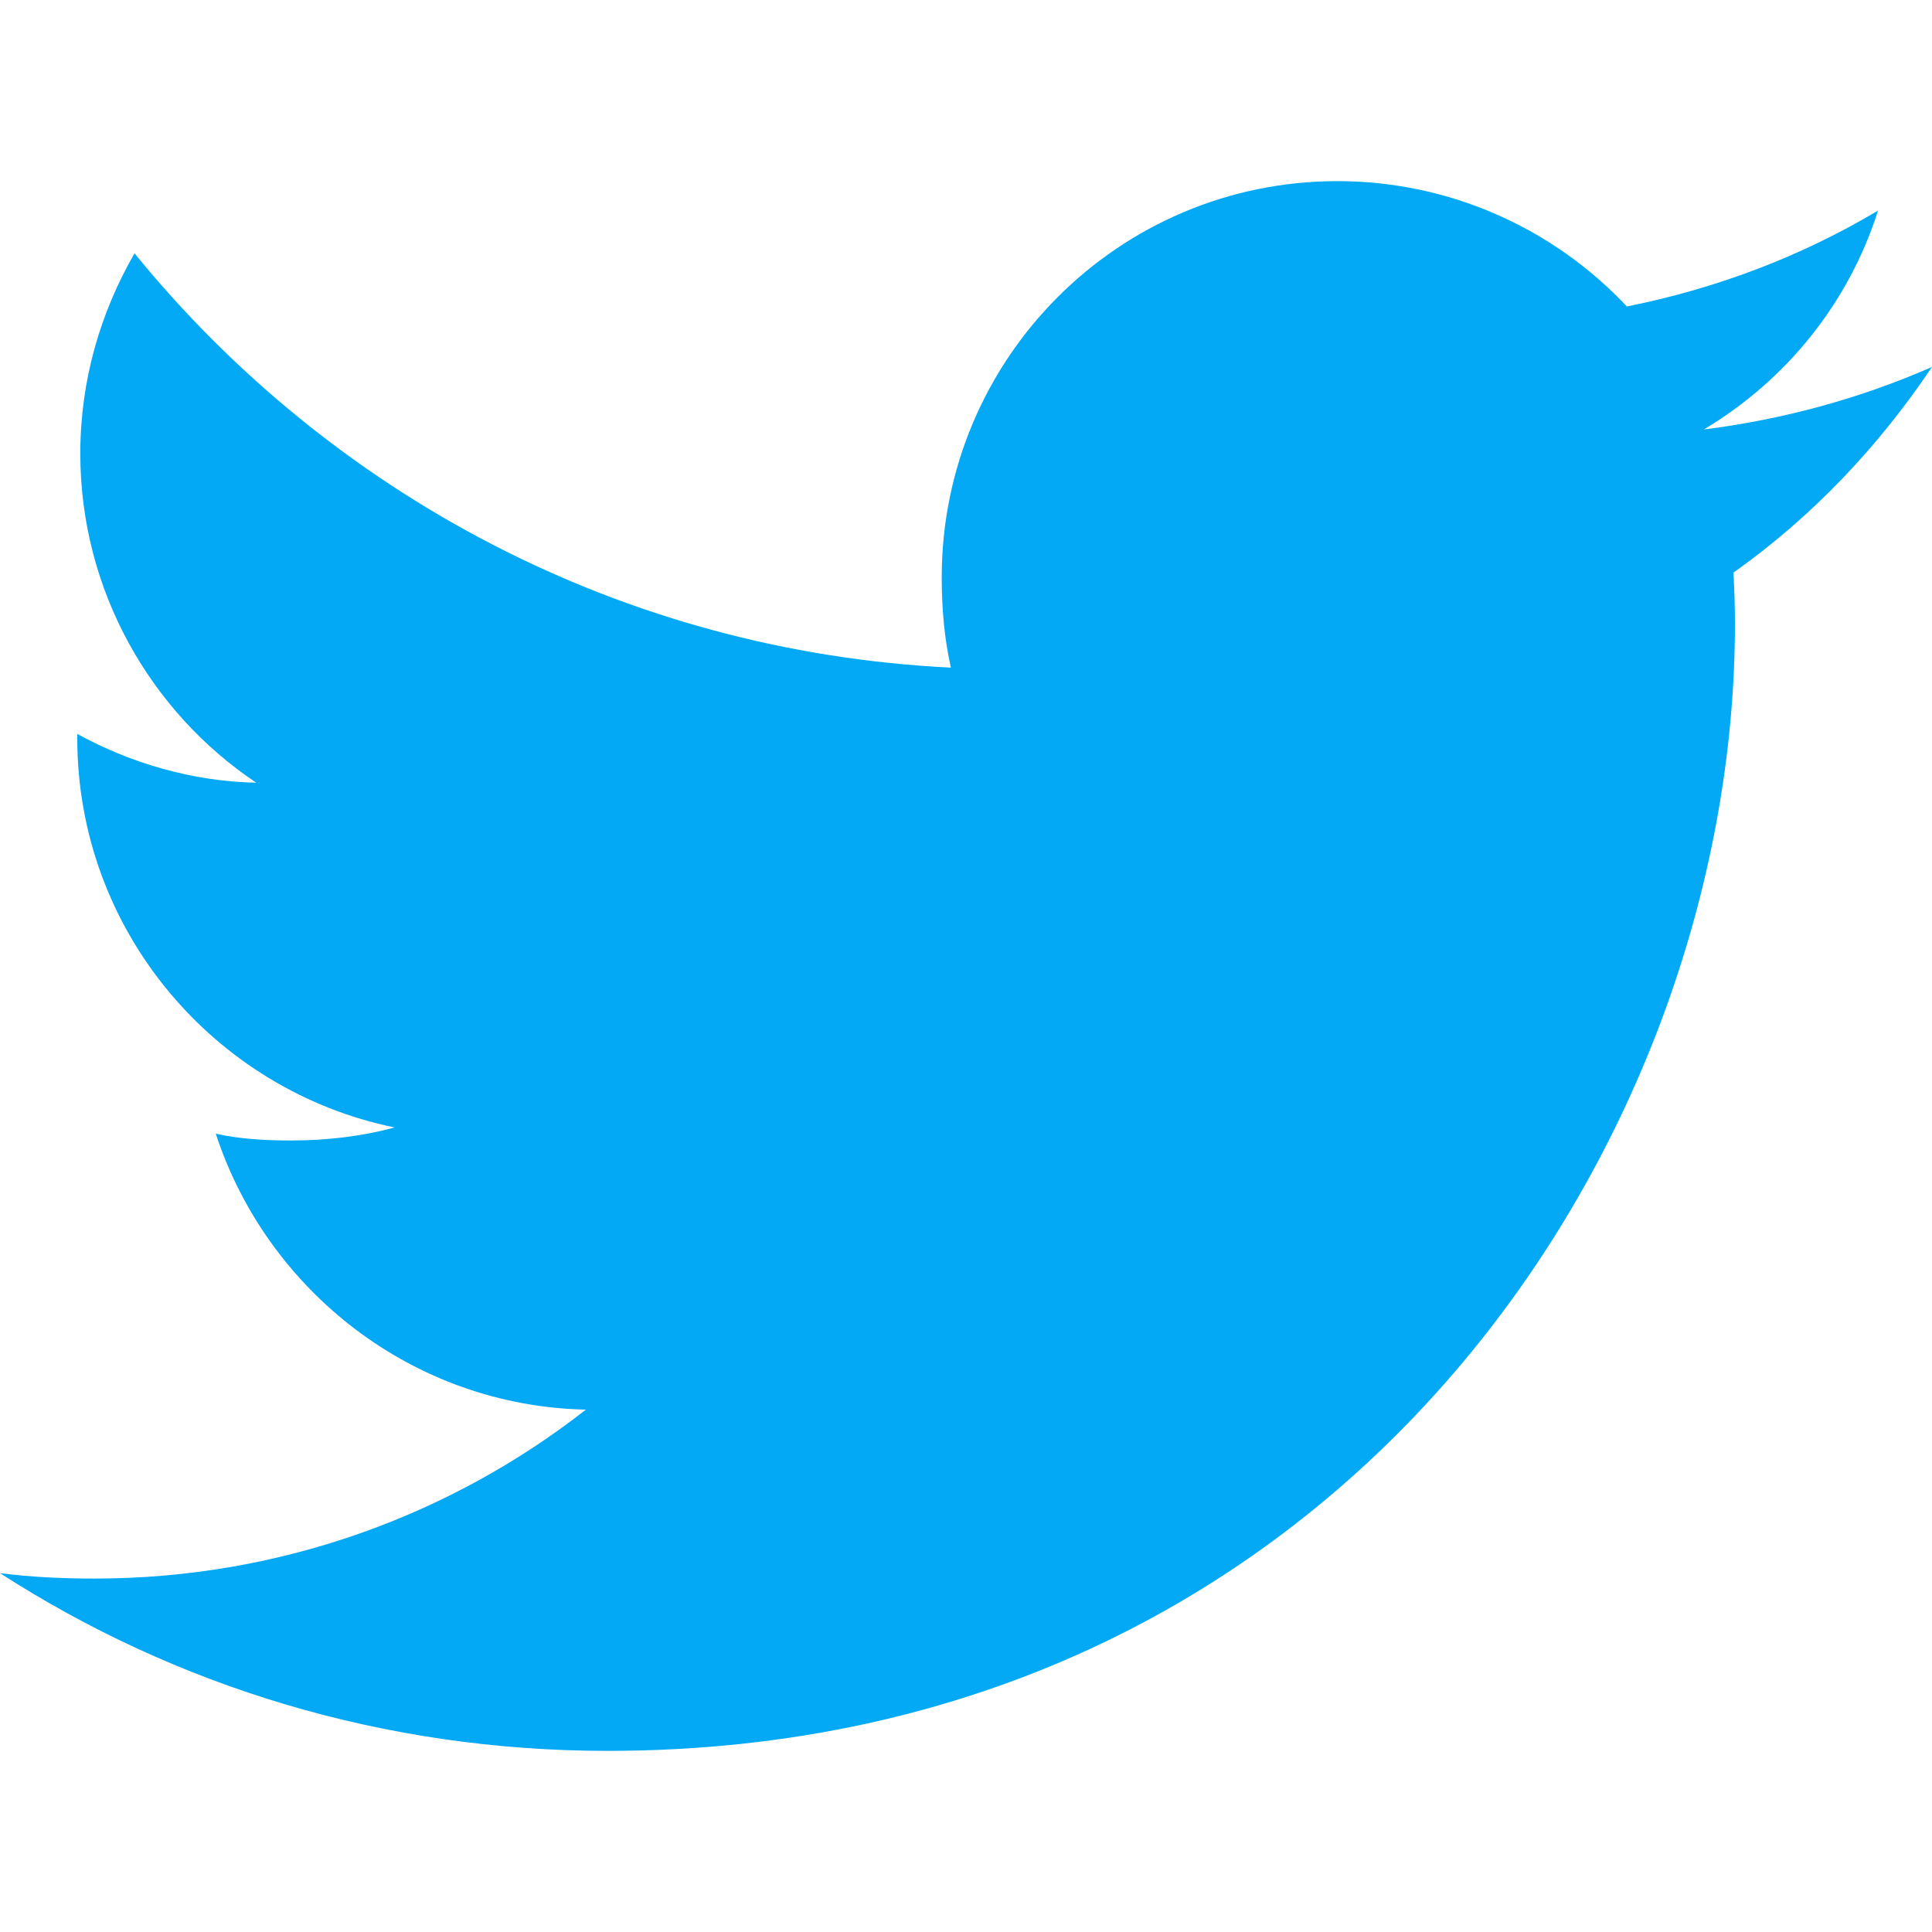
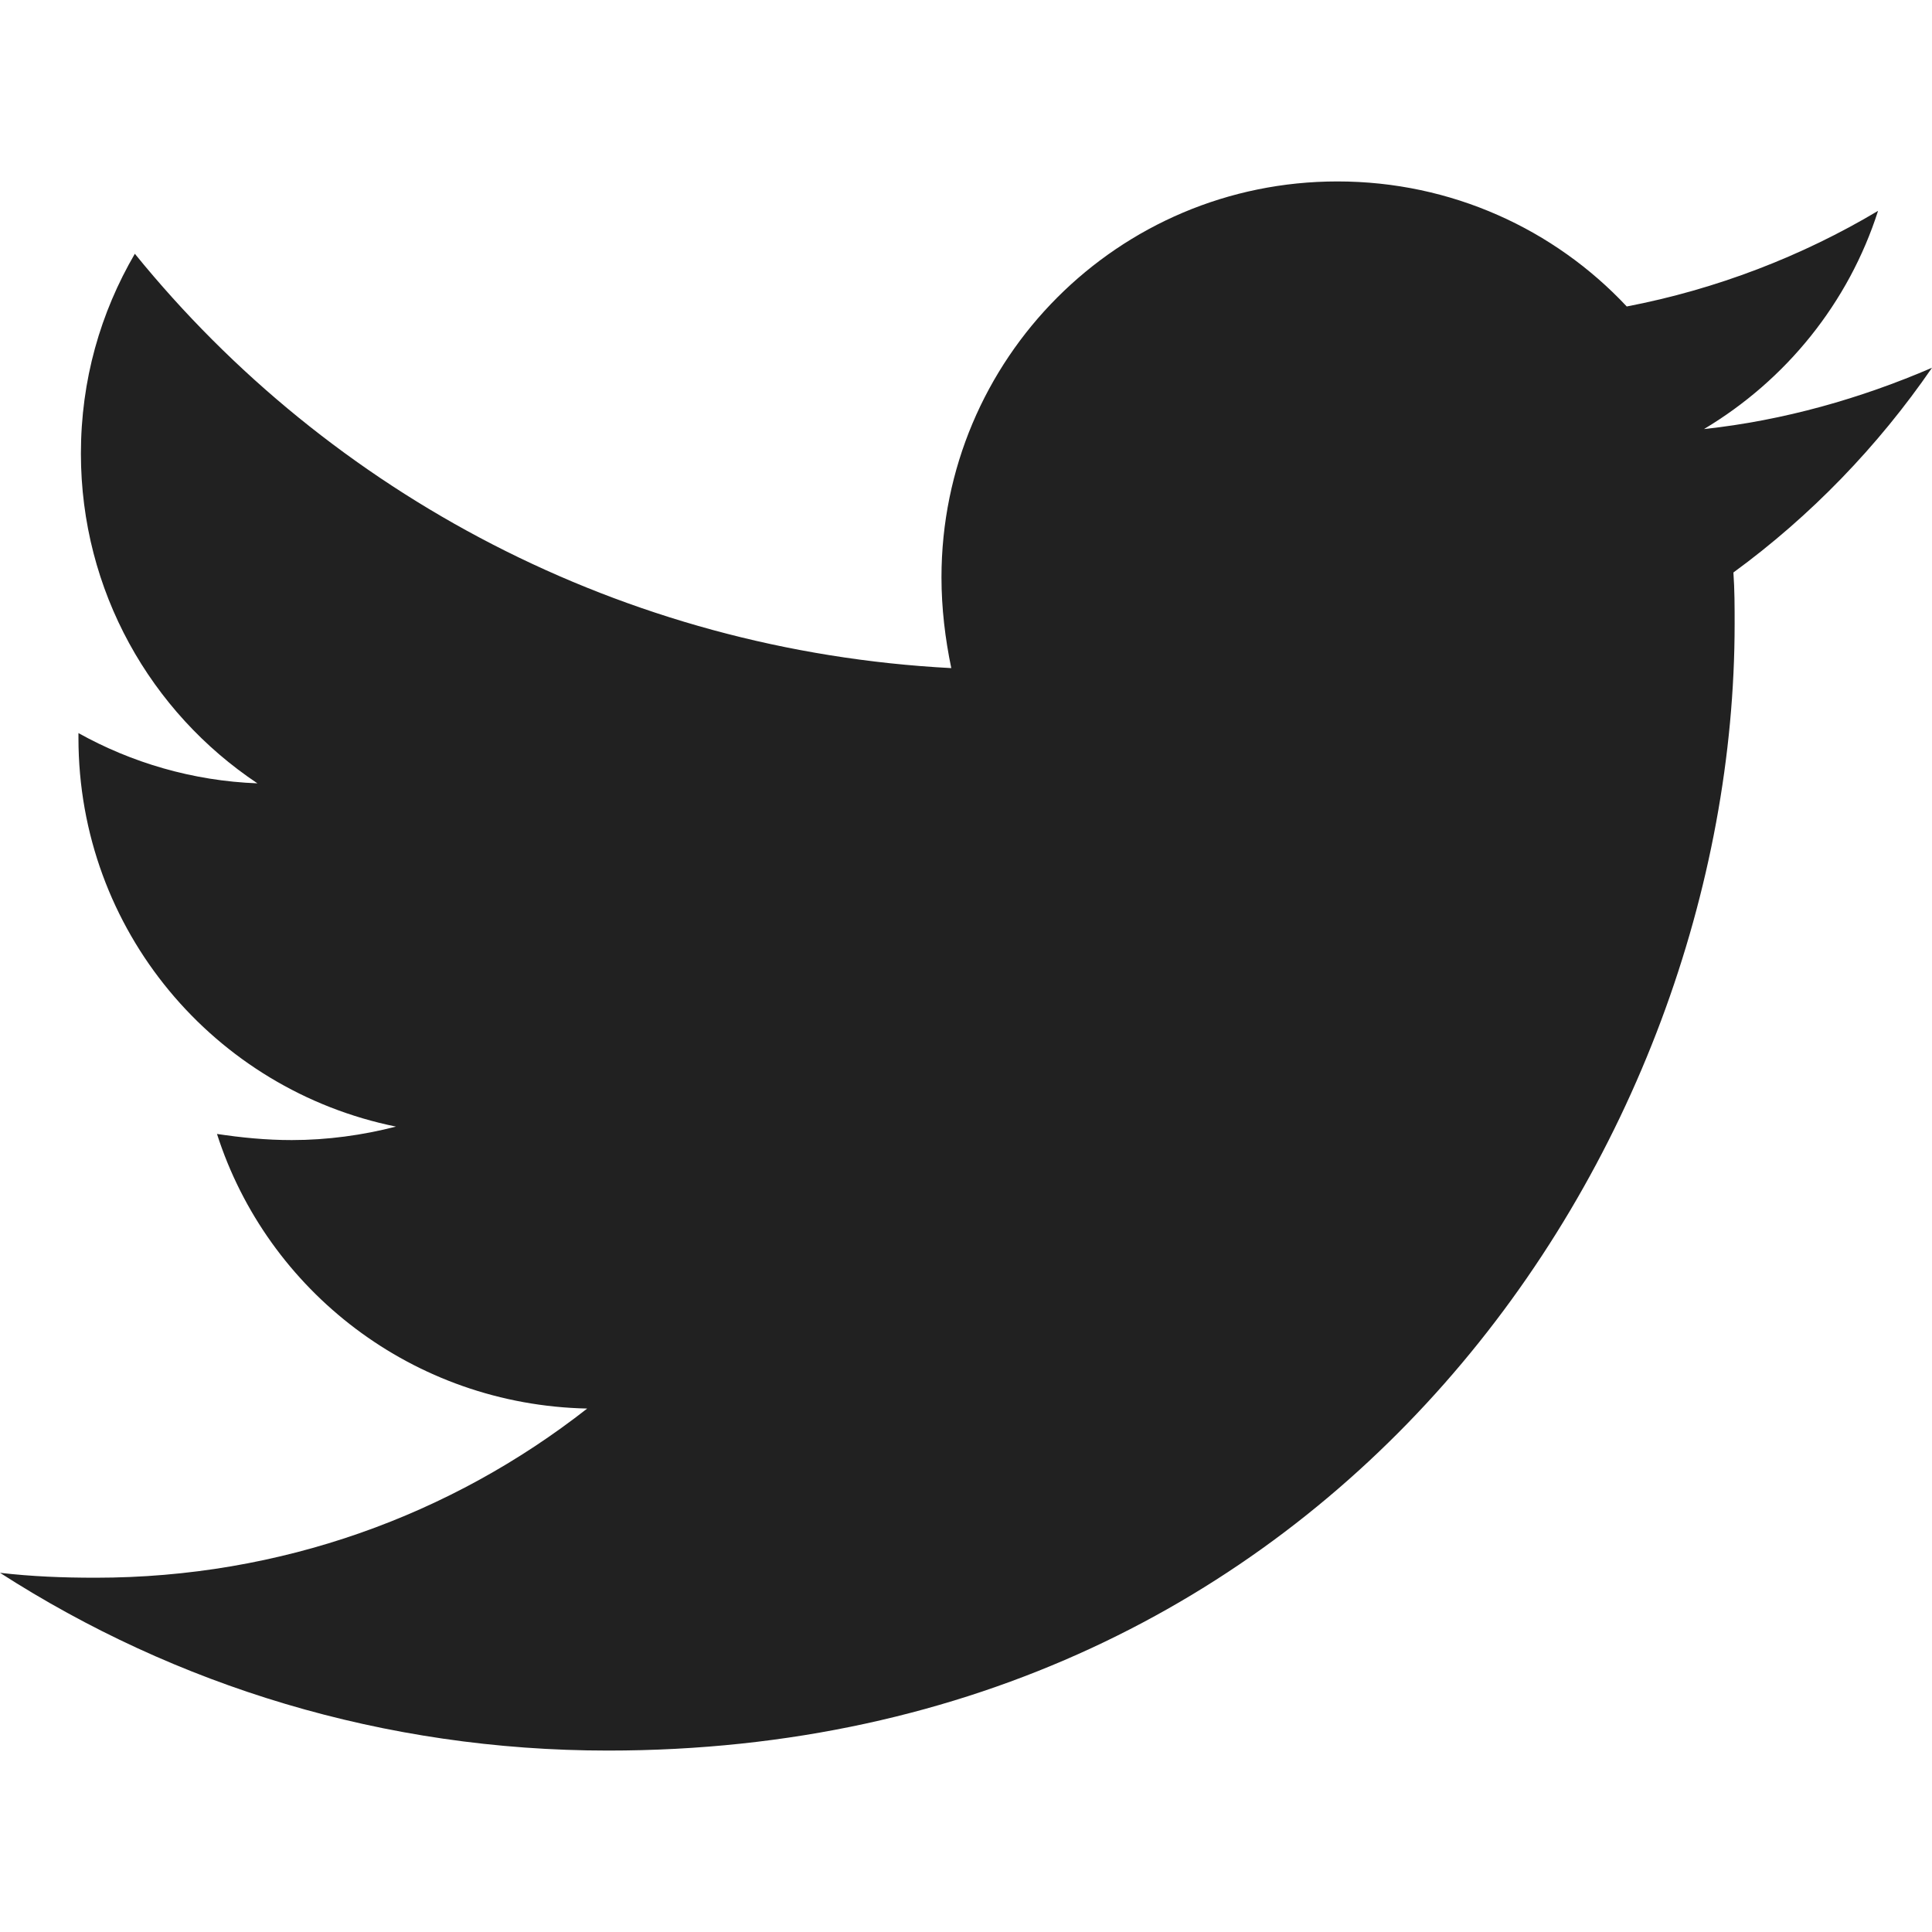
- <svg xmlns="http://www.w3.org/2000/svg" version="1.1" id="Capa_1" x="0px" y="0px" viewBox="0 0 512 512" style="enable-background:new 0 0 512 512;" xml:space="preserve">
-   <path style="fill:#03A9F4;" d="M512,97.248c-19.04,8.352-39.328,13.888-60.48,16.576c21.76-12.992,38.368-33.408,46.176-58.016  c-20.288,12.096-42.688,20.64-66.56,25.408C411.872,60.704,384.416,48,354.464,48c-58.112,0-104.896,47.168-104.896,104.992  c0,8.32,0.704,16.32,2.432,23.936c-87.264-4.256-164.48-46.08-216.352-109.792c-9.056,15.712-14.368,33.696-14.368,53.056  c0,36.352,18.72,68.576,46.624,87.232c-16.864-0.32-33.408-5.216-47.424-12.928c0,0.32,0,0.736,0,1.152  c0,51.008,36.384,93.376,84.096,103.136c-8.544,2.336-17.856,3.456-27.52,3.456c-6.72,0-13.504-0.384-19.872-1.792  c13.6,41.568,52.192,72.128,98.08,73.12c-35.712,27.936-81.056,44.768-130.144,44.768c-8.608,0-16.864-0.384-25.12-1.44  C46.496,446.88,101.6,464,161.024,464c193.152,0,298.752-160,298.752-298.688c0-4.64-0.16-9.12-0.384-13.568  C480.224,136.96,497.728,118.496,512,97.248z" />
-   <g>
- </g>
-   <g>
- </g>
-   <g>
- </g>
-   <g>
- </g>
-   <g>
- </g>
-   <g>
- </g>
-   <g>
- </g>
-   <g>
- </g>
-   <g>
- </g>
-   <g>
- </g>
-   <g>
- </g>
-   <g>
- </g>
-   <g>
- </g>
-   <g>
- </g>
-   <g>
- </g>
+ <svg xmlns="http://www.w3.org/2000/svg" width="512" height="512" viewBox="0 0 512 512" fill="none">
+   <path d="M459.37 151.716C459.695 156.264 459.695 160.813 459.695 165.361C459.695 304.081 354.112 463.919 161.137 463.919C101.685 463.919 46.457 446.7 0 416.813C8.447 417.787 16.568 418.112 25.34 418.112C74.395 418.112 119.553 401.544 155.614 373.28C109.482 372.305 70.822 342.092 57.502 300.508C64 301.482 70.497 302.132 77.32 302.132C86.741 302.132 96.163 300.832 104.934 298.559C56.853 288.812 20.791 246.579 20.791 195.574V194.275C34.76 202.072 51.005 206.945 68.222 207.594C39.958 188.751 21.441 156.589 21.441 120.203C21.441 100.711 26.638 82.843 35.735 67.249C87.39 130.924 165.035 172.507 252.1 177.056C250.476 169.259 249.501 161.138 249.501 153.016C249.501 95.188 296.283 48.082 354.435 48.082C384.648 48.082 411.937 60.752 431.105 81.219C454.82 76.671 477.561 67.899 497.704 55.879C489.906 80.245 473.338 100.712 451.572 113.706C472.689 111.433 493.156 105.584 511.998 97.463C497.706 118.254 479.837 136.771 459.37 151.716V151.716Z" fill="#212121" />
</svg>
